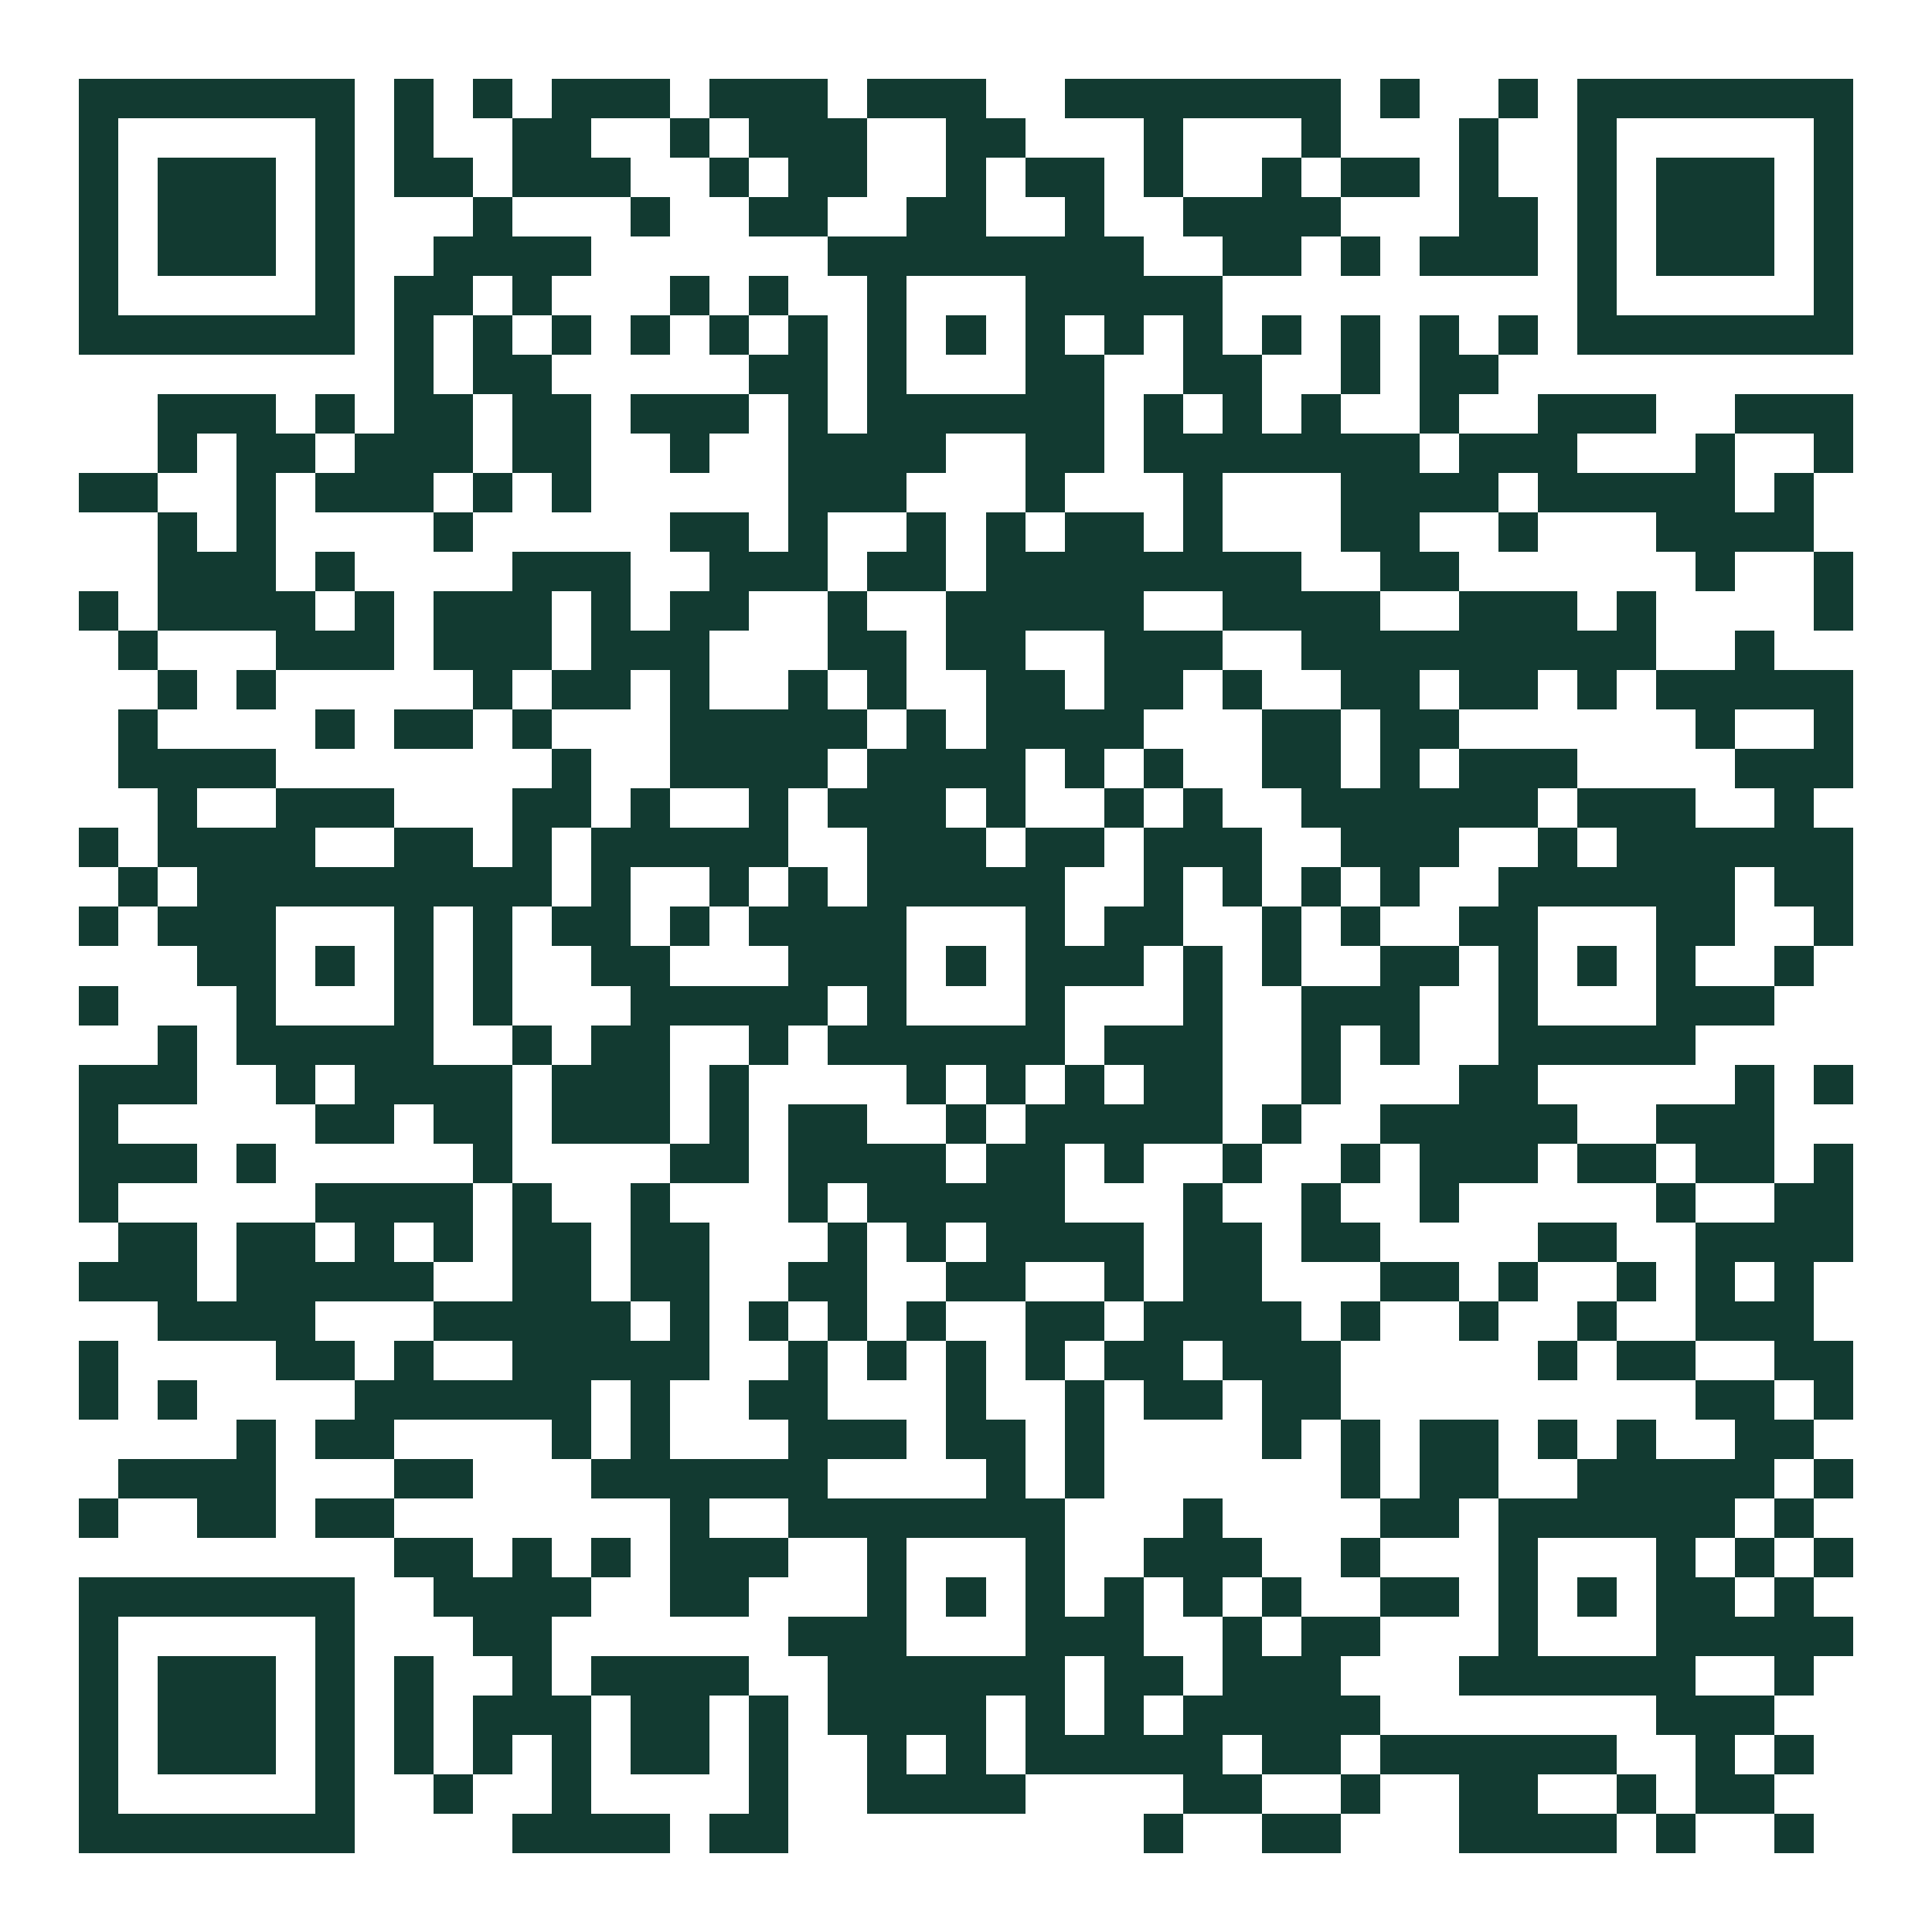
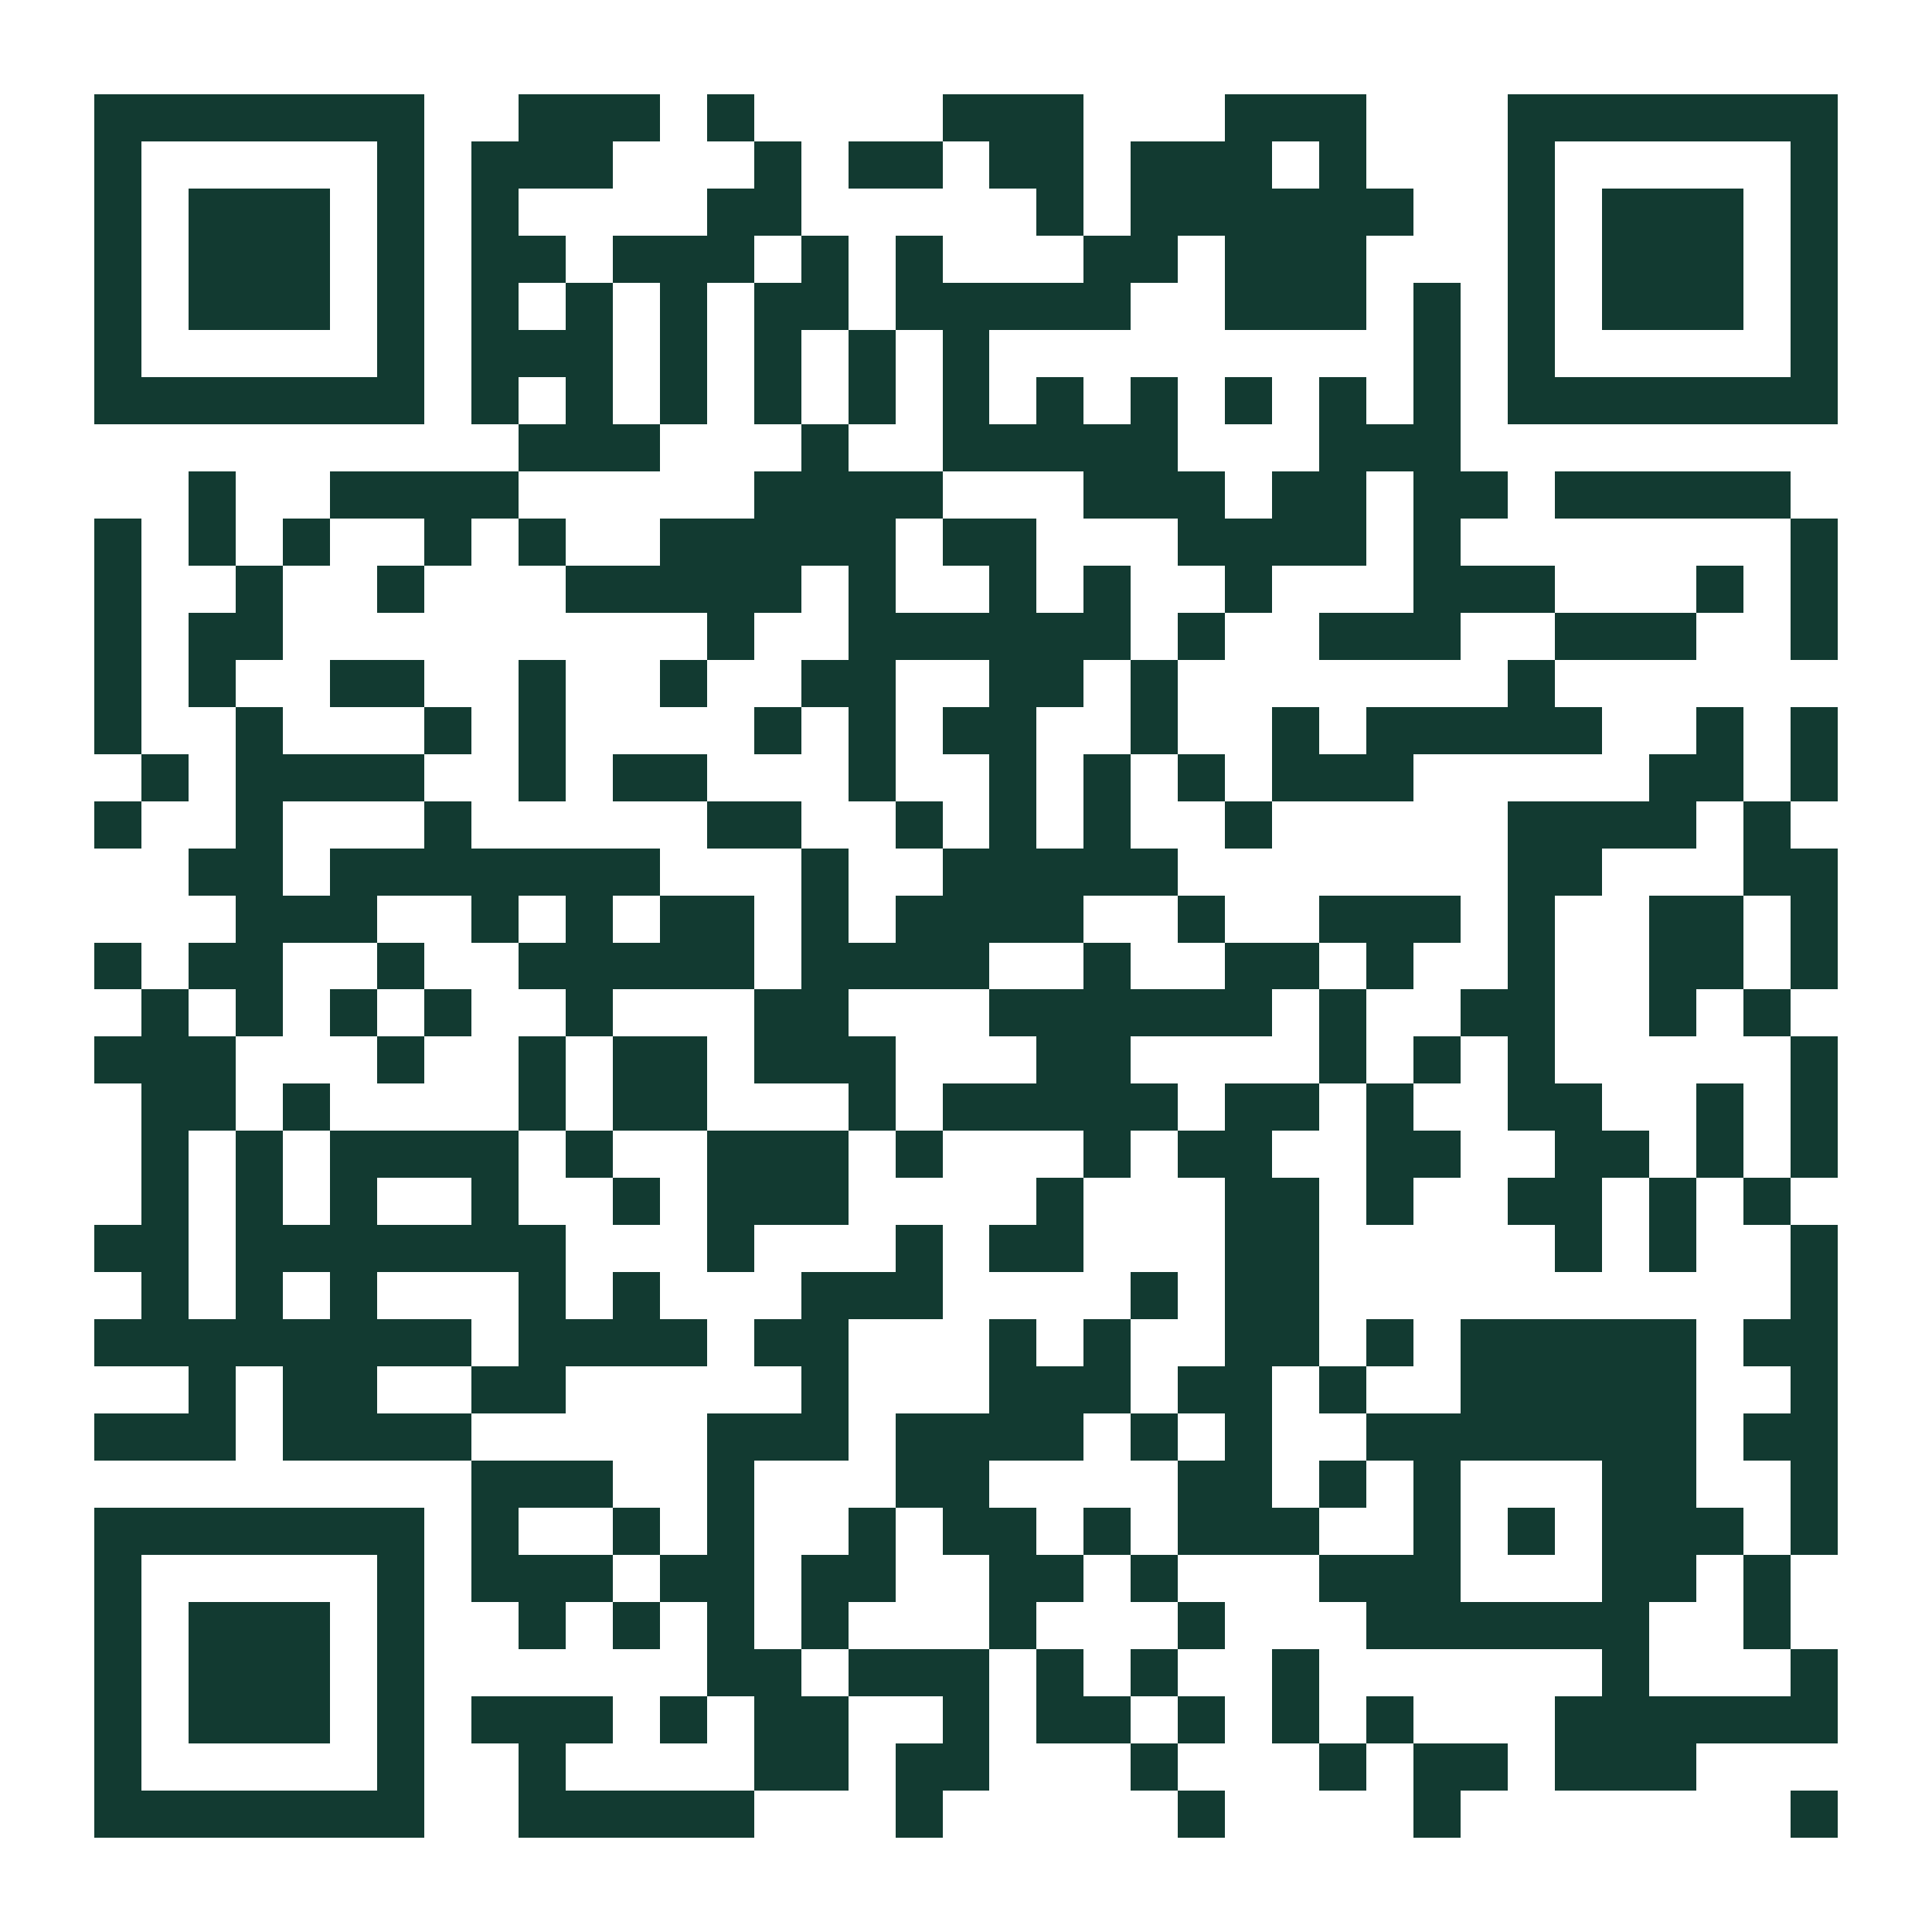
- <svg xmlns="http://www.w3.org/2000/svg" viewBox="0 0 49 49" shape-rendering="crispEdges">
-   <path fill="#ffffff" d="M0 0h49v49H0z" />
-   <path stroke="#123a31" d="M2 2.5h7m1 0h1m1 0h1m1 0h3m1 0h3m1 0h3m2 0h7m1 0h1m2 0h1m1 0h7M2 3.5h1m5 0h1m1 0h1m2 0h2m2 0h1m1 0h3m2 0h2m3 0h1m3 0h1m3 0h1m2 0h1m5 0h1M2 4.5h1m1 0h3m1 0h1m1 0h2m1 0h3m2 0h1m1 0h2m2 0h1m1 0h2m1 0h1m2 0h1m1 0h2m1 0h1m2 0h1m1 0h3m1 0h1M2 5.5h1m1 0h3m1 0h1m3 0h1m3 0h1m2 0h2m2 0h2m2 0h1m2 0h4m3 0h2m1 0h1m1 0h3m1 0h1M2 6.5h1m1 0h3m1 0h1m2 0h4m6 0h8m2 0h2m1 0h1m1 0h3m1 0h1m1 0h3m1 0h1M2 7.5h1m5 0h1m1 0h2m1 0h1m3 0h1m1 0h1m2 0h1m3 0h5m9 0h1m5 0h1M2 8.5h7m1 0h1m1 0h1m1 0h1m1 0h1m1 0h1m1 0h1m1 0h1m1 0h1m1 0h1m1 0h1m1 0h1m1 0h1m1 0h1m1 0h1m1 0h1m1 0h7M10 9.5h1m1 0h2m5 0h2m1 0h1m3 0h2m2 0h2m2 0h1m1 0h2M4 10.5h3m1 0h1m1 0h2m1 0h2m1 0h3m1 0h1m1 0h6m1 0h1m1 0h1m1 0h1m2 0h1m2 0h3m2 0h3M4 11.5h1m1 0h2m1 0h3m1 0h2m2 0h1m2 0h4m2 0h2m1 0h7m1 0h3m3 0h1m2 0h1M2 12.5h2m2 0h1m1 0h3m1 0h1m1 0h1m5 0h3m3 0h1m3 0h1m3 0h4m1 0h5m1 0h1M4 13.5h1m1 0h1m4 0h1m5 0h2m1 0h1m2 0h1m1 0h1m1 0h2m1 0h1m3 0h2m2 0h1m3 0h4M4 14.5h3m1 0h1m4 0h3m2 0h3m1 0h2m1 0h8m2 0h2m6 0h1m2 0h1M2 15.5h1m1 0h4m1 0h1m1 0h3m1 0h1m1 0h2m2 0h1m2 0h5m2 0h4m2 0h3m1 0h1m4 0h1M3 16.5h1m3 0h3m1 0h3m1 0h3m3 0h2m1 0h2m2 0h3m2 0h9m2 0h1M4 17.5h1m1 0h1m5 0h1m1 0h2m1 0h1m2 0h1m1 0h1m2 0h2m1 0h2m1 0h1m2 0h2m1 0h2m1 0h1m1 0h5M3 18.5h1m4 0h1m1 0h2m1 0h1m3 0h5m1 0h1m1 0h4m3 0h2m1 0h2m6 0h1m2 0h1M3 19.5h4m7 0h1m2 0h4m1 0h4m1 0h1m1 0h1m2 0h2m1 0h1m1 0h3m4 0h3M4 20.5h1m2 0h3m3 0h2m1 0h1m2 0h1m1 0h3m1 0h1m2 0h1m1 0h1m2 0h6m1 0h3m2 0h1M2 21.5h1m1 0h4m2 0h2m1 0h1m1 0h5m2 0h3m1 0h2m1 0h3m2 0h3m2 0h1m1 0h6M3 22.5h1m1 0h9m1 0h1m2 0h1m1 0h1m1 0h5m2 0h1m1 0h1m1 0h1m1 0h1m2 0h6m1 0h2M2 23.5h1m1 0h3m3 0h1m1 0h1m1 0h2m1 0h1m1 0h4m3 0h1m1 0h2m2 0h1m1 0h1m2 0h2m3 0h2m2 0h1M5 24.5h2m1 0h1m1 0h1m1 0h1m2 0h2m3 0h3m1 0h1m1 0h3m1 0h1m1 0h1m2 0h2m1 0h1m1 0h1m1 0h1m2 0h1M2 25.5h1m3 0h1m3 0h1m1 0h1m3 0h5m1 0h1m3 0h1m3 0h1m2 0h3m2 0h1m3 0h3M4 26.5h1m1 0h5m2 0h1m1 0h2m2 0h1m1 0h6m1 0h3m2 0h1m1 0h1m2 0h5M2 27.5h3m2 0h1m1 0h4m1 0h3m1 0h1m4 0h1m1 0h1m1 0h1m1 0h2m2 0h1m3 0h2m5 0h1m1 0h1M2 28.5h1m5 0h2m1 0h2m1 0h3m1 0h1m1 0h2m2 0h1m1 0h5m1 0h1m2 0h5m2 0h3M2 29.5h3m1 0h1m5 0h1m4 0h2m1 0h4m1 0h2m1 0h1m2 0h1m2 0h1m1 0h3m1 0h2m1 0h2m1 0h1M2 30.5h1m5 0h4m1 0h1m2 0h1m3 0h1m1 0h5m3 0h1m2 0h1m2 0h1m5 0h1m2 0h2M3 31.5h2m1 0h2m1 0h1m1 0h1m1 0h2m1 0h2m3 0h1m1 0h1m1 0h4m1 0h2m1 0h2m4 0h2m2 0h4M2 32.5h3m1 0h5m2 0h2m1 0h2m2 0h2m2 0h2m2 0h1m1 0h2m3 0h2m1 0h1m2 0h1m1 0h1m1 0h1M4 33.5h4m3 0h5m1 0h1m1 0h1m1 0h1m1 0h1m2 0h2m1 0h4m1 0h1m2 0h1m2 0h1m2 0h3M2 34.5h1m4 0h2m1 0h1m2 0h5m2 0h1m1 0h1m1 0h1m1 0h1m1 0h2m1 0h3m5 0h1m1 0h2m2 0h2M2 35.5h1m1 0h1m4 0h6m1 0h1m2 0h2m3 0h1m2 0h1m1 0h2m1 0h2m9 0h2m1 0h1M6 36.5h1m1 0h2m4 0h1m1 0h1m3 0h3m1 0h2m1 0h1m4 0h1m1 0h1m1 0h2m1 0h1m1 0h1m2 0h2M3 37.5h4m3 0h2m3 0h6m4 0h1m1 0h1m6 0h1m1 0h2m2 0h5m1 0h1M2 38.5h1m2 0h2m1 0h2m7 0h1m2 0h7m3 0h1m4 0h2m1 0h6m1 0h1M10 39.5h2m1 0h1m1 0h1m1 0h3m2 0h1m3 0h1m2 0h3m2 0h1m3 0h1m3 0h1m1 0h1m1 0h1M2 40.5h7m2 0h4m2 0h2m3 0h1m1 0h1m1 0h1m1 0h1m1 0h1m1 0h1m2 0h2m1 0h1m1 0h1m1 0h2m1 0h1M2 41.5h1m5 0h1m3 0h2m6 0h3m3 0h3m2 0h1m1 0h2m3 0h1m3 0h5M2 42.5h1m1 0h3m1 0h1m1 0h1m2 0h1m1 0h4m2 0h6m1 0h2m1 0h3m3 0h6m2 0h1M2 43.5h1m1 0h3m1 0h1m1 0h1m1 0h3m1 0h2m1 0h1m1 0h4m1 0h1m1 0h1m1 0h5m7 0h3M2 44.5h1m1 0h3m1 0h1m1 0h1m1 0h1m1 0h1m1 0h2m1 0h1m2 0h1m1 0h1m1 0h5m1 0h2m1 0h6m2 0h1m1 0h1M2 45.5h1m5 0h1m2 0h1m2 0h1m4 0h1m2 0h4m4 0h2m2 0h1m2 0h2m2 0h1m1 0h2M2 46.5h7m4 0h4m1 0h2m9 0h1m2 0h2m3 0h4m1 0h1m2 0h1" />
+ <svg xmlns="http://www.w3.org/2000/svg" viewBox="0 0 41 41" shape-rendering="crispEdges">
+   <path fill="#ffffff" d="M0 0h41v41H0z" />
+   <path stroke="#123a31" d="M2 2.5h7m2 0h3m1 0h1m4 0h3m3 0h3m3 0h7M2 3.5h1m5 0h1m1 0h3m3 0h1m1 0h2m1 0h2m1 0h3m1 0h1m3 0h1m5 0h1M2 4.5h1m1 0h3m1 0h1m1 0h1m4 0h2m5 0h1m1 0h6m2 0h1m1 0h3m1 0h1M2 5.5h1m1 0h3m1 0h1m1 0h2m1 0h3m1 0h1m1 0h1m3 0h2m1 0h3m3 0h1m1 0h3m1 0h1M2 6.5h1m1 0h3m1 0h1m1 0h1m1 0h1m1 0h1m1 0h2m1 0h5m2 0h3m1 0h1m1 0h1m1 0h3m1 0h1M2 7.5h1m5 0h1m1 0h3m1 0h1m1 0h1m1 0h1m1 0h1m9 0h1m1 0h1m5 0h1M2 8.5h7m1 0h1m1 0h1m1 0h1m1 0h1m1 0h1m1 0h1m1 0h1m1 0h1m1 0h1m1 0h1m1 0h1m1 0h7M11 9.5h3m3 0h1m2 0h5m3 0h3M4 10.5h1m2 0h4m5 0h4m3 0h3m1 0h2m1 0h2m1 0h5M2 11.5h1m1 0h1m1 0h1m2 0h1m1 0h1m2 0h5m1 0h2m3 0h4m1 0h1m7 0h1M2 12.5h1m2 0h1m2 0h1m3 0h5m1 0h1m2 0h1m1 0h1m2 0h1m3 0h3m3 0h1m1 0h1M2 13.5h1m1 0h2m9 0h1m2 0h6m1 0h1m2 0h3m2 0h3m2 0h1M2 14.5h1m1 0h1m2 0h2m2 0h1m2 0h1m2 0h2m2 0h2m1 0h1m7 0h1M2 15.5h1m2 0h1m3 0h1m1 0h1m4 0h1m1 0h1m1 0h2m2 0h1m2 0h1m1 0h5m2 0h1m1 0h1M3 16.5h1m1 0h4m2 0h1m1 0h2m3 0h1m2 0h1m1 0h1m1 0h1m1 0h3m5 0h2m1 0h1M2 17.5h1m2 0h1m3 0h1m5 0h2m2 0h1m1 0h1m1 0h1m2 0h1m5 0h4m1 0h1M4 18.5h2m1 0h7m3 0h1m2 0h5m7 0h2m3 0h2M5 19.5h3m2 0h1m1 0h1m1 0h2m1 0h1m1 0h4m2 0h1m2 0h3m1 0h1m2 0h2m1 0h1M2 20.5h1m1 0h2m2 0h1m2 0h5m1 0h4m2 0h1m2 0h2m1 0h1m2 0h1m2 0h2m1 0h1M3 21.5h1m1 0h1m1 0h1m1 0h1m2 0h1m3 0h2m3 0h6m1 0h1m2 0h2m2 0h1m1 0h1M2 22.5h3m3 0h1m2 0h1m1 0h2m1 0h3m3 0h2m4 0h1m1 0h1m1 0h1m5 0h1M3 23.5h2m1 0h1m4 0h1m1 0h2m3 0h1m1 0h5m1 0h2m1 0h1m2 0h2m2 0h1m1 0h1M3 24.5h1m1 0h1m1 0h4m1 0h1m2 0h3m1 0h1m3 0h1m1 0h2m2 0h2m2 0h2m1 0h1m1 0h1M3 25.5h1m1 0h1m1 0h1m2 0h1m2 0h1m1 0h3m4 0h1m3 0h2m1 0h1m2 0h2m1 0h1m1 0h1M2 26.5h2m1 0h7m3 0h1m3 0h1m1 0h2m3 0h2m5 0h1m1 0h1m2 0h1M3 27.5h1m1 0h1m1 0h1m3 0h1m1 0h1m3 0h3m4 0h1m1 0h2m10 0h1M2 28.5h8m1 0h4m1 0h2m3 0h1m1 0h1m2 0h2m1 0h1m1 0h5m1 0h2M4 29.5h1m1 0h2m2 0h2m5 0h1m3 0h3m1 0h2m1 0h1m2 0h5m2 0h1M2 30.5h3m1 0h4m5 0h3m1 0h4m1 0h1m1 0h1m2 0h7m1 0h2M10 31.5h3m2 0h1m3 0h2m4 0h2m1 0h1m1 0h1m3 0h2m2 0h1M2 32.5h7m1 0h1m2 0h1m1 0h1m2 0h1m1 0h2m1 0h1m1 0h3m2 0h1m1 0h1m1 0h3m1 0h1M2 33.5h1m5 0h1m1 0h3m1 0h2m1 0h2m2 0h2m1 0h1m3 0h3m3 0h2m1 0h1M2 34.5h1m1 0h3m1 0h1m2 0h1m1 0h1m1 0h1m1 0h1m3 0h1m3 0h1m3 0h6m2 0h1M2 35.5h1m1 0h3m1 0h1m6 0h2m1 0h3m1 0h1m1 0h1m2 0h1m6 0h1m3 0h1M2 36.5h1m1 0h3m1 0h1m1 0h3m1 0h1m1 0h2m2 0h1m1 0h2m1 0h1m1 0h1m1 0h1m3 0h6M2 37.5h1m5 0h1m2 0h1m4 0h2m1 0h2m3 0h1m3 0h1m1 0h2m1 0h3M2 38.5h7m2 0h5m3 0h1m5 0h1m4 0h1m7 0h1" />
</svg>
